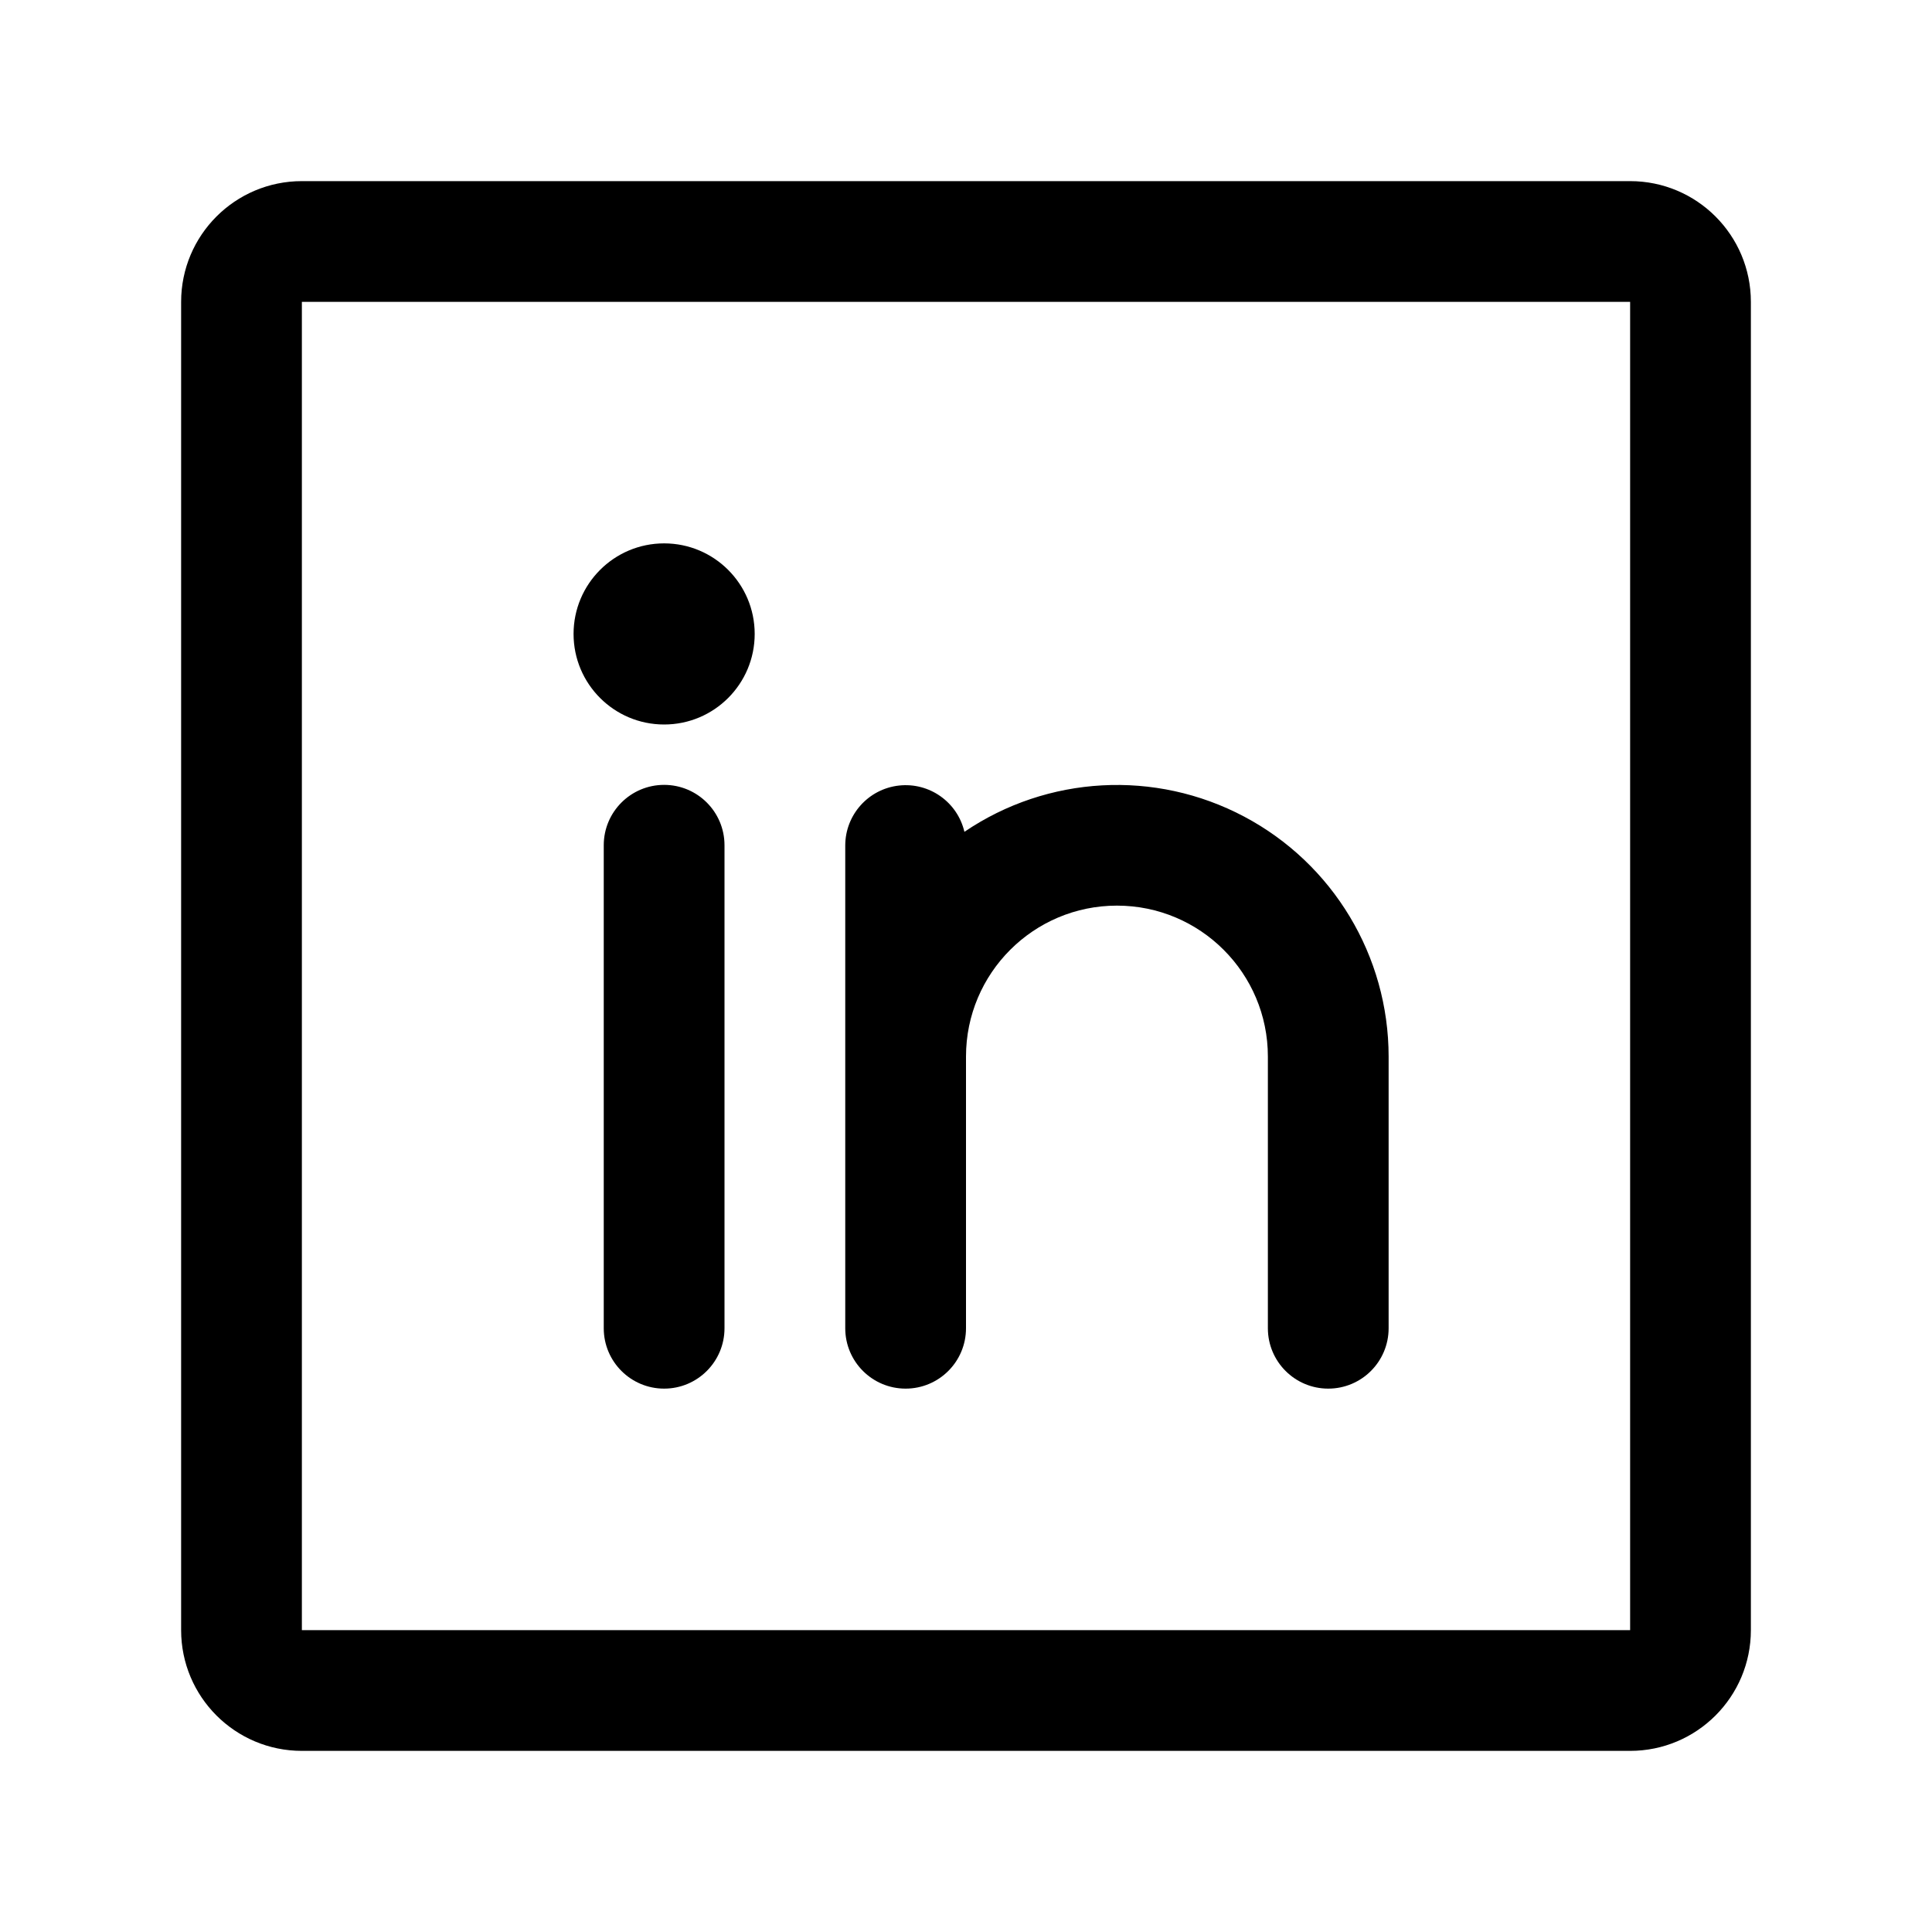
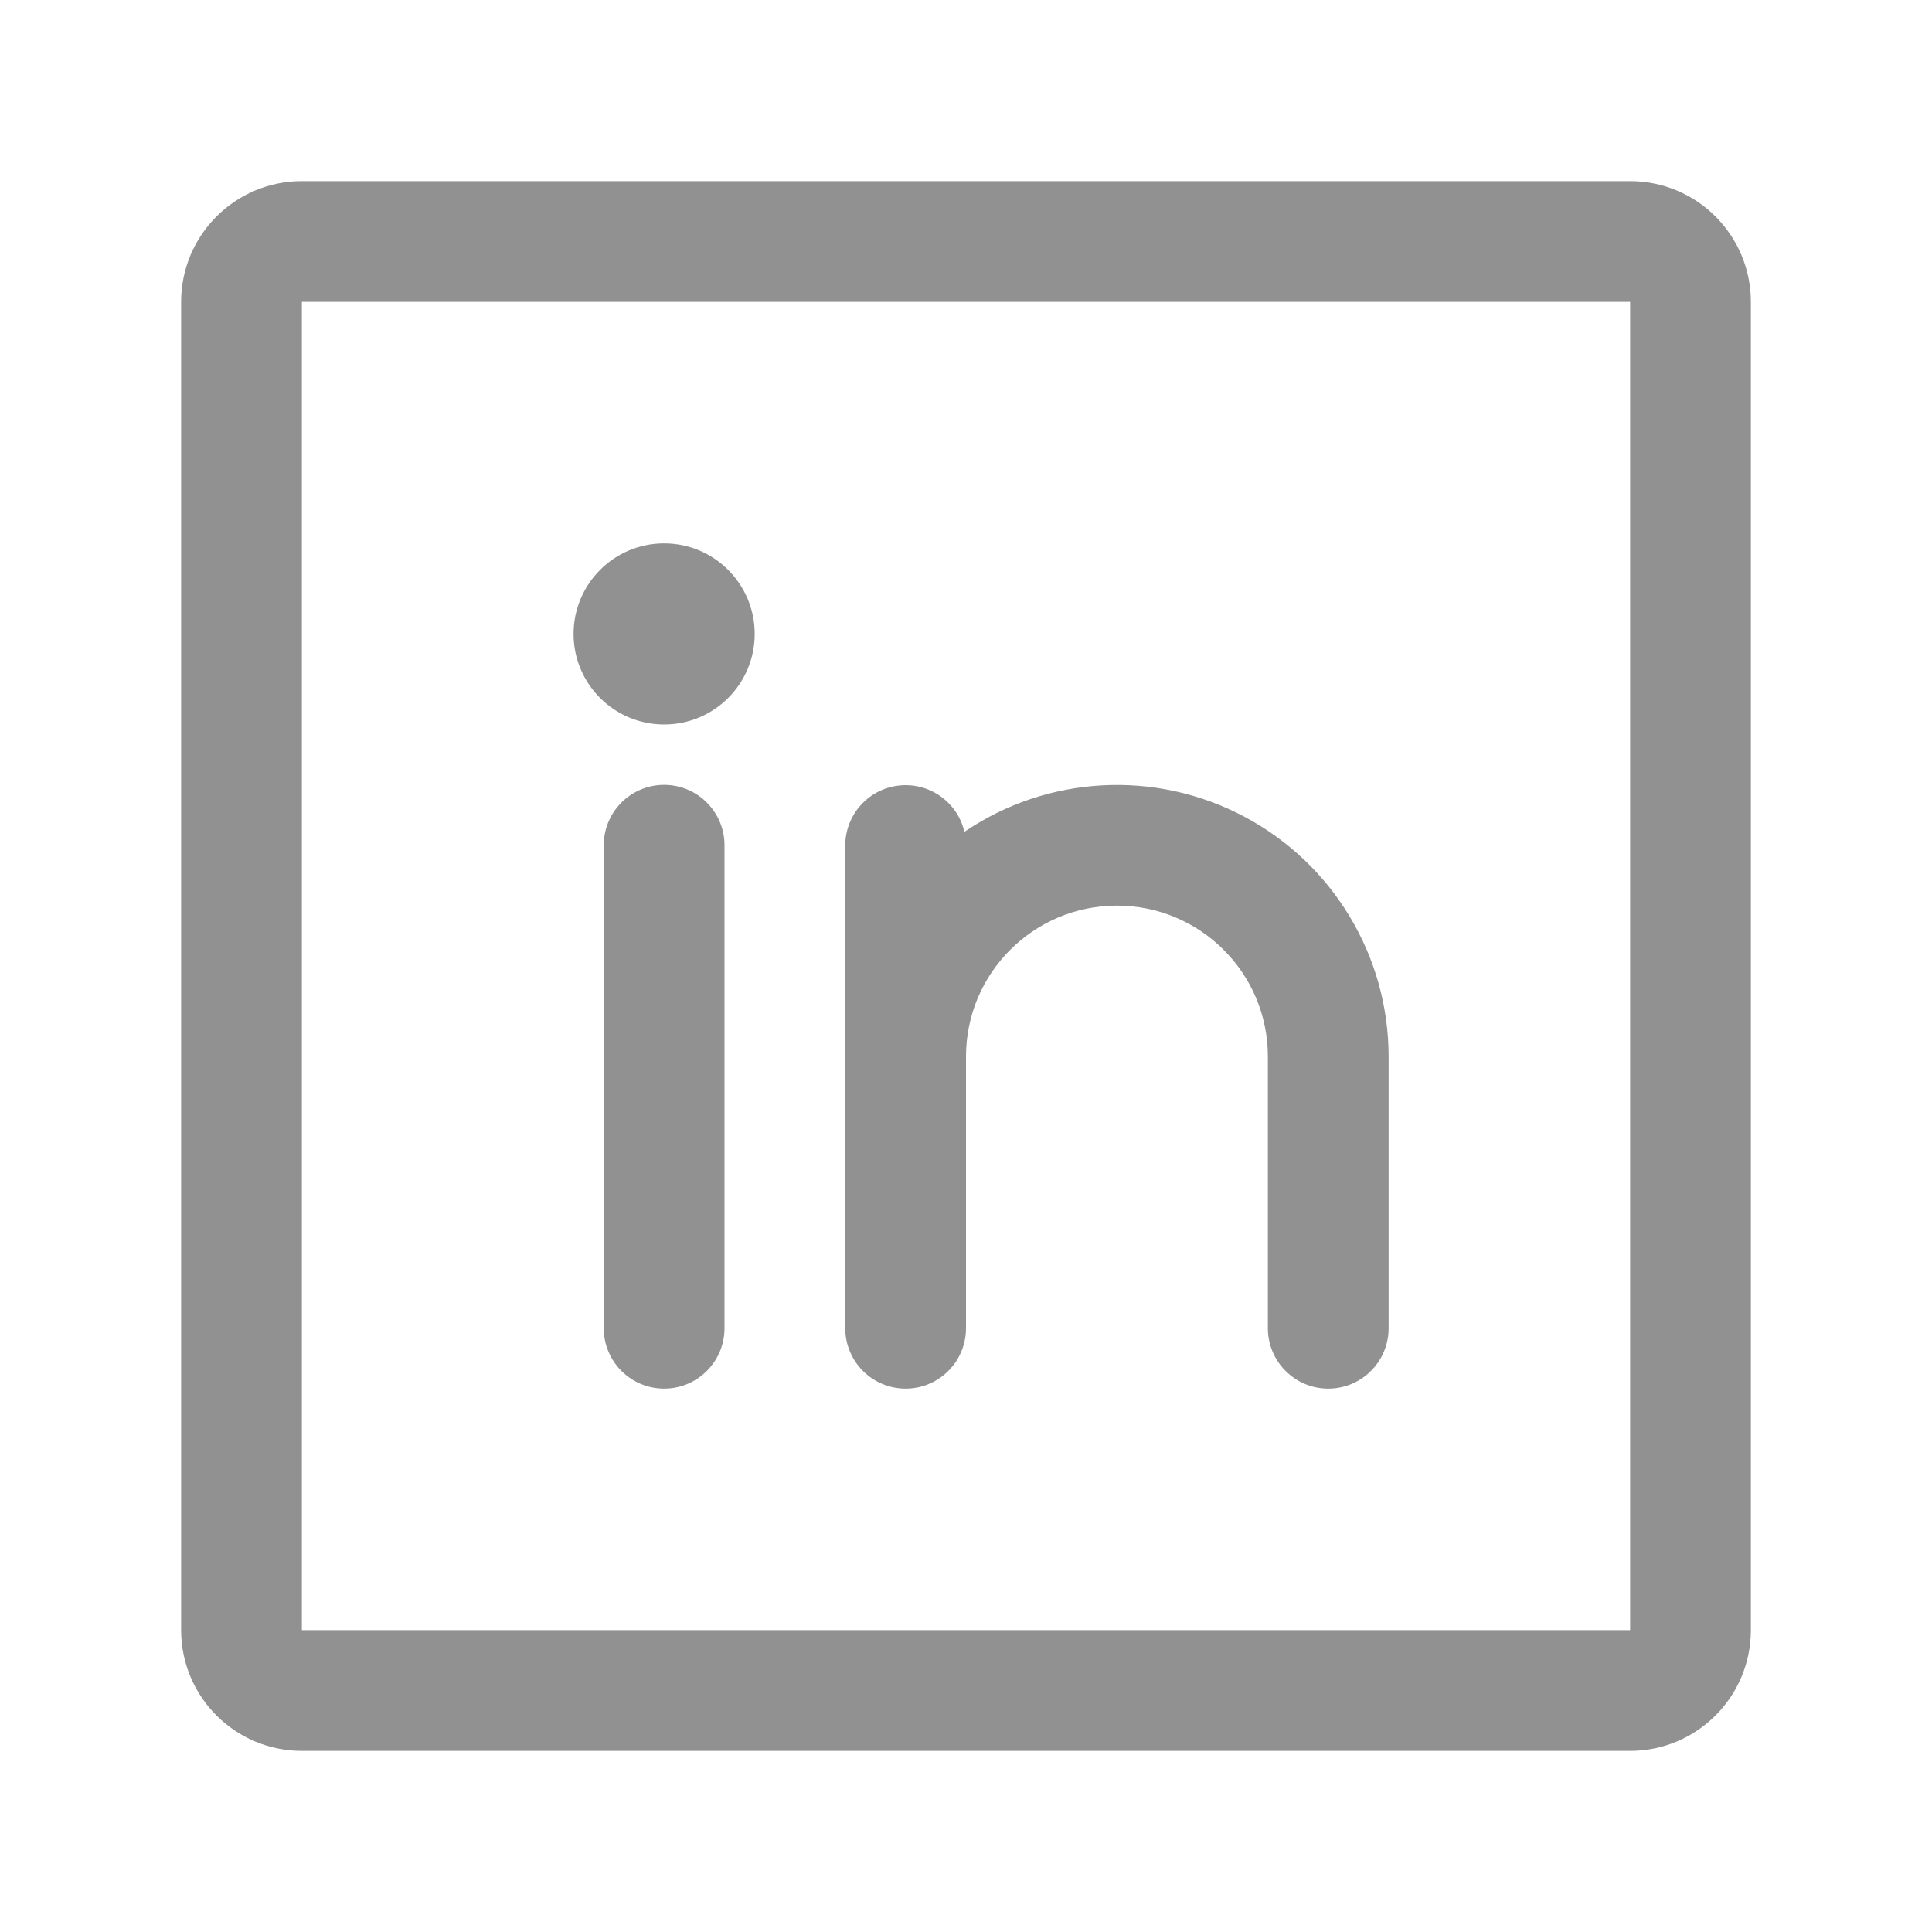
- <svg xmlns="http://www.w3.org/2000/svg" width="32" height="32" fill="#000000" viewBox="0 0 256 256">
+ <svg xmlns="http://www.w3.org/2000/svg" width="32" height="32" fill="#919191" viewBox="0 0 256 256">
  <path d="M216,24H40A16,16,0,0,0,24,40V216a16,16,0,0,0,16,16H216a16,16,0,0,0,16-16V40A16,16,0,0,0,216,24Zm0,192H40V40H216V216ZM96,112v64a8,8,0,0,1-16,0V112a8,8,0,0,1,16,0Zm88,28v36a8,8,0,0,1-16,0V140a20,20,0,0,0-40,0v36a8,8,0,0,1-16,0V112a8,8,0,0,1,15.79-1.78A36,36,0,0,1,184,140ZM100,84A12,12,0,1,1,88,72,12,12,0,0,1,100,84Z" />
</svg>
